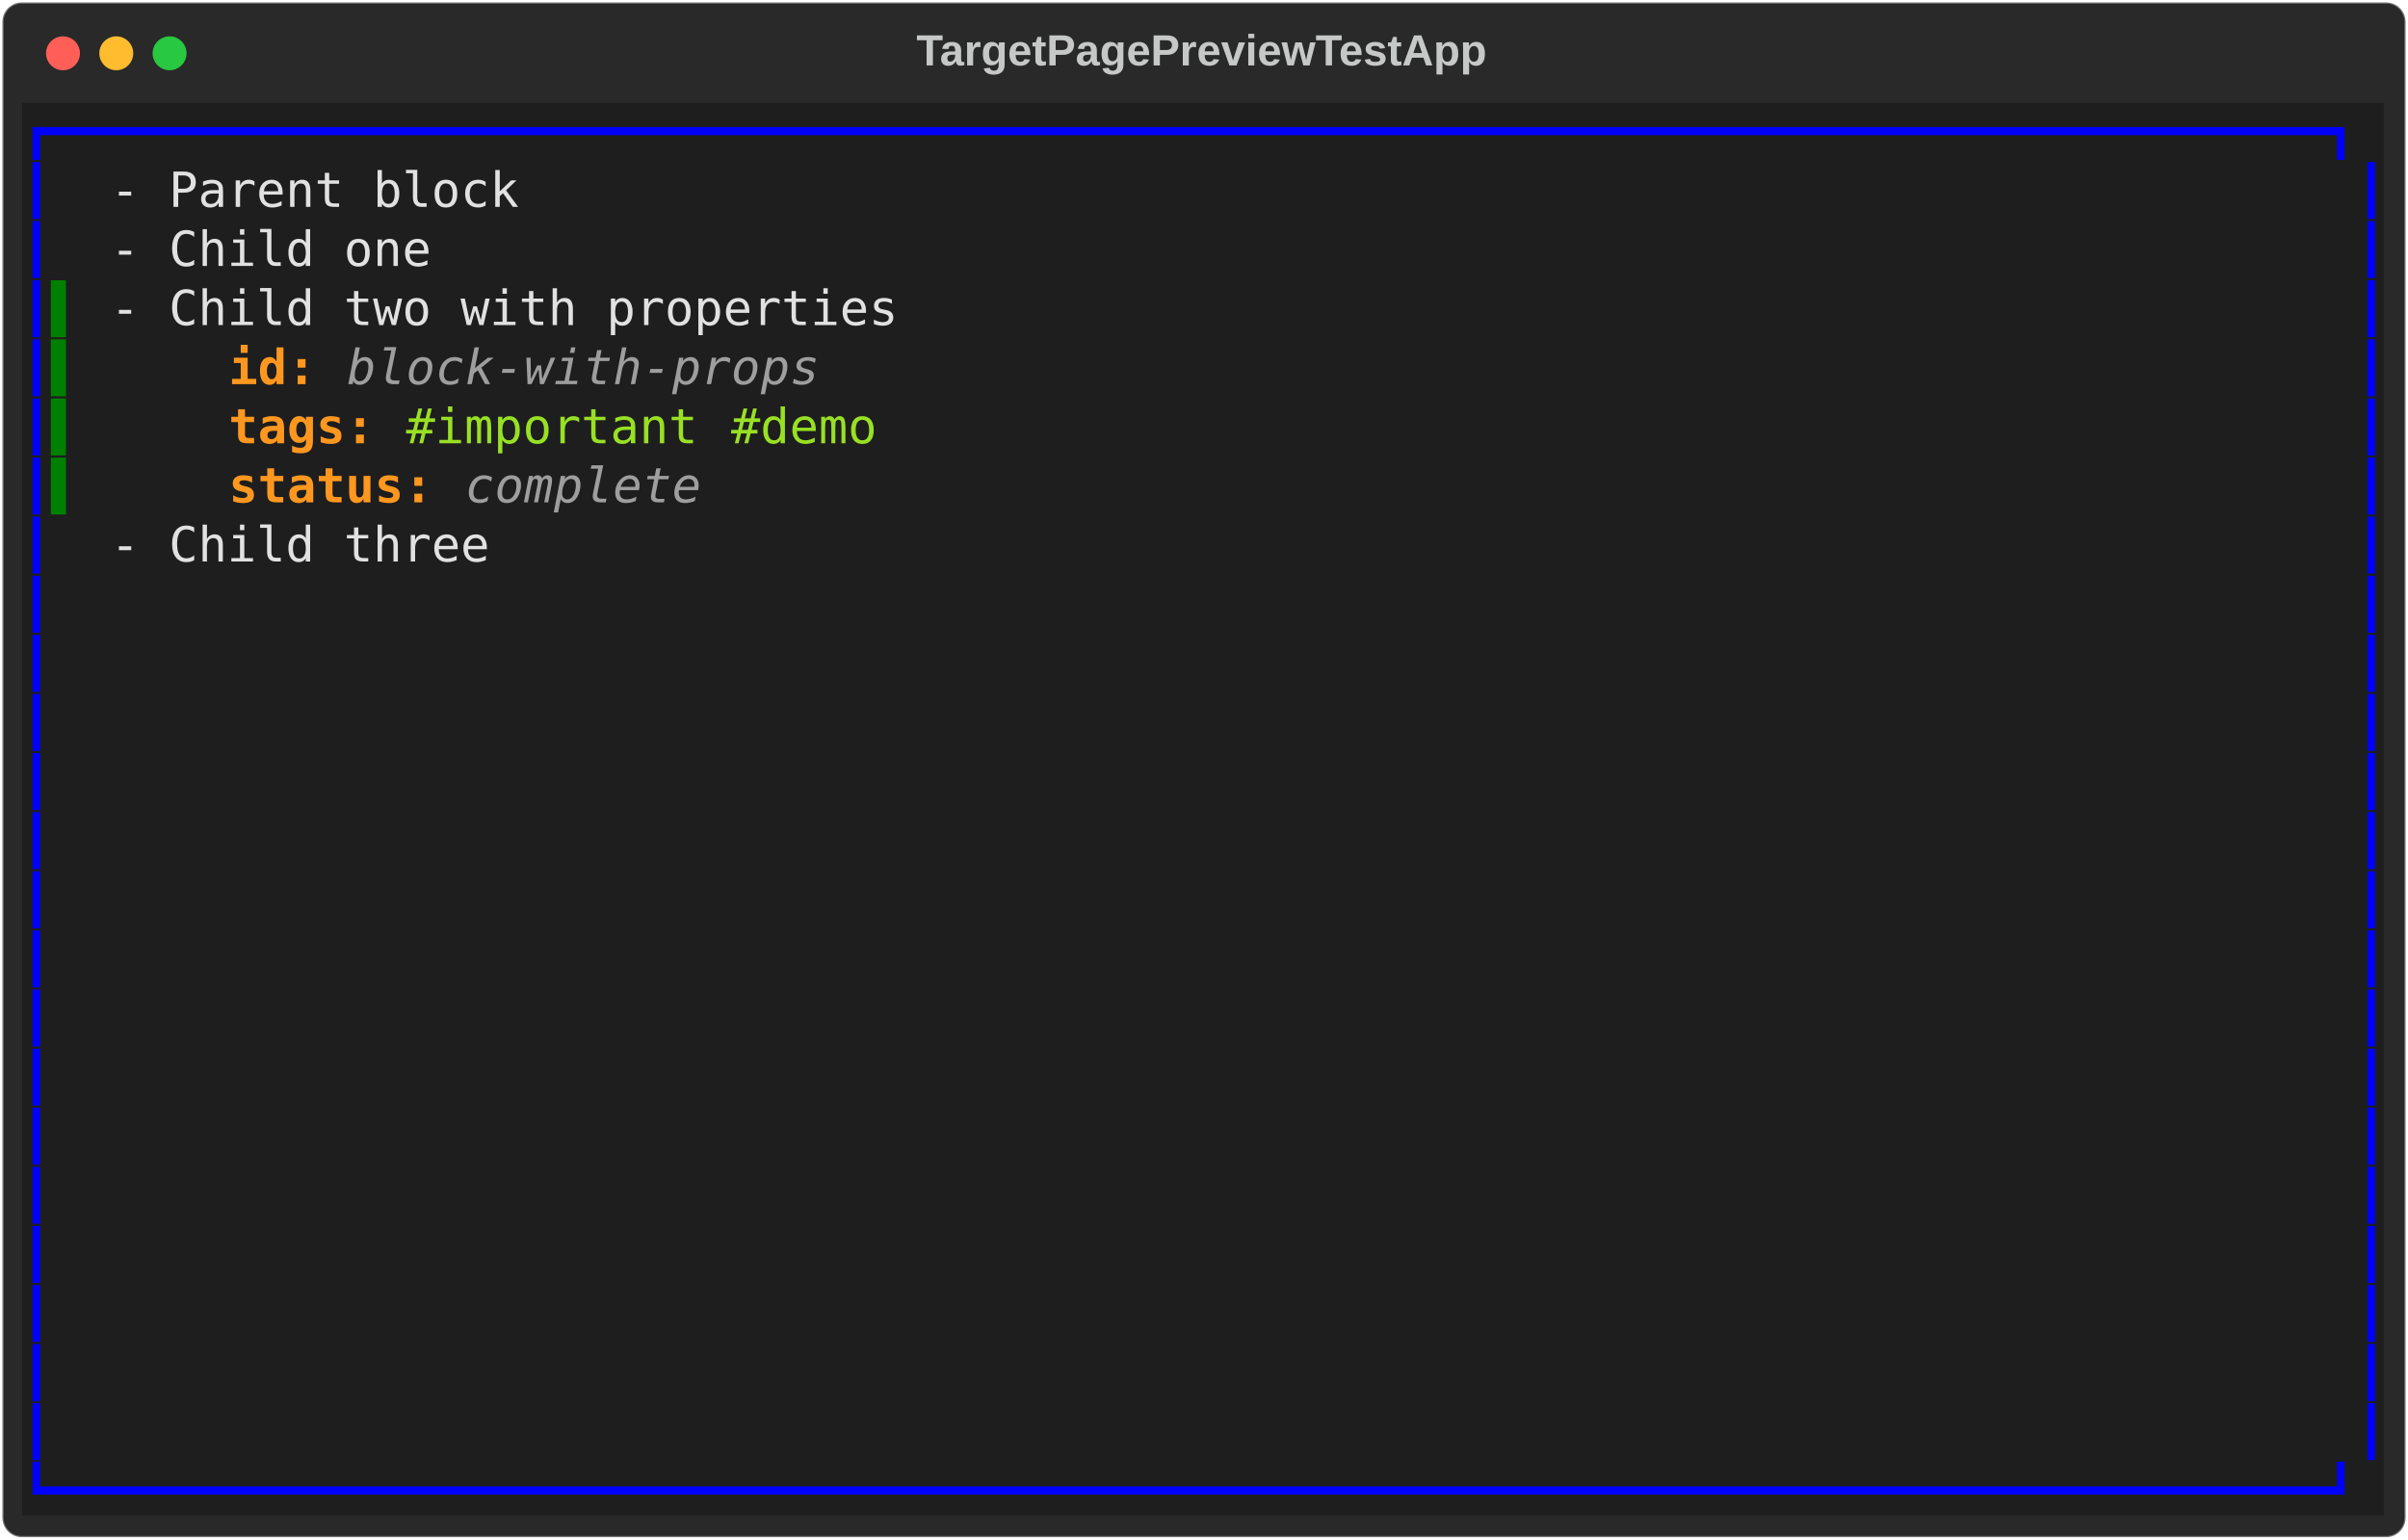
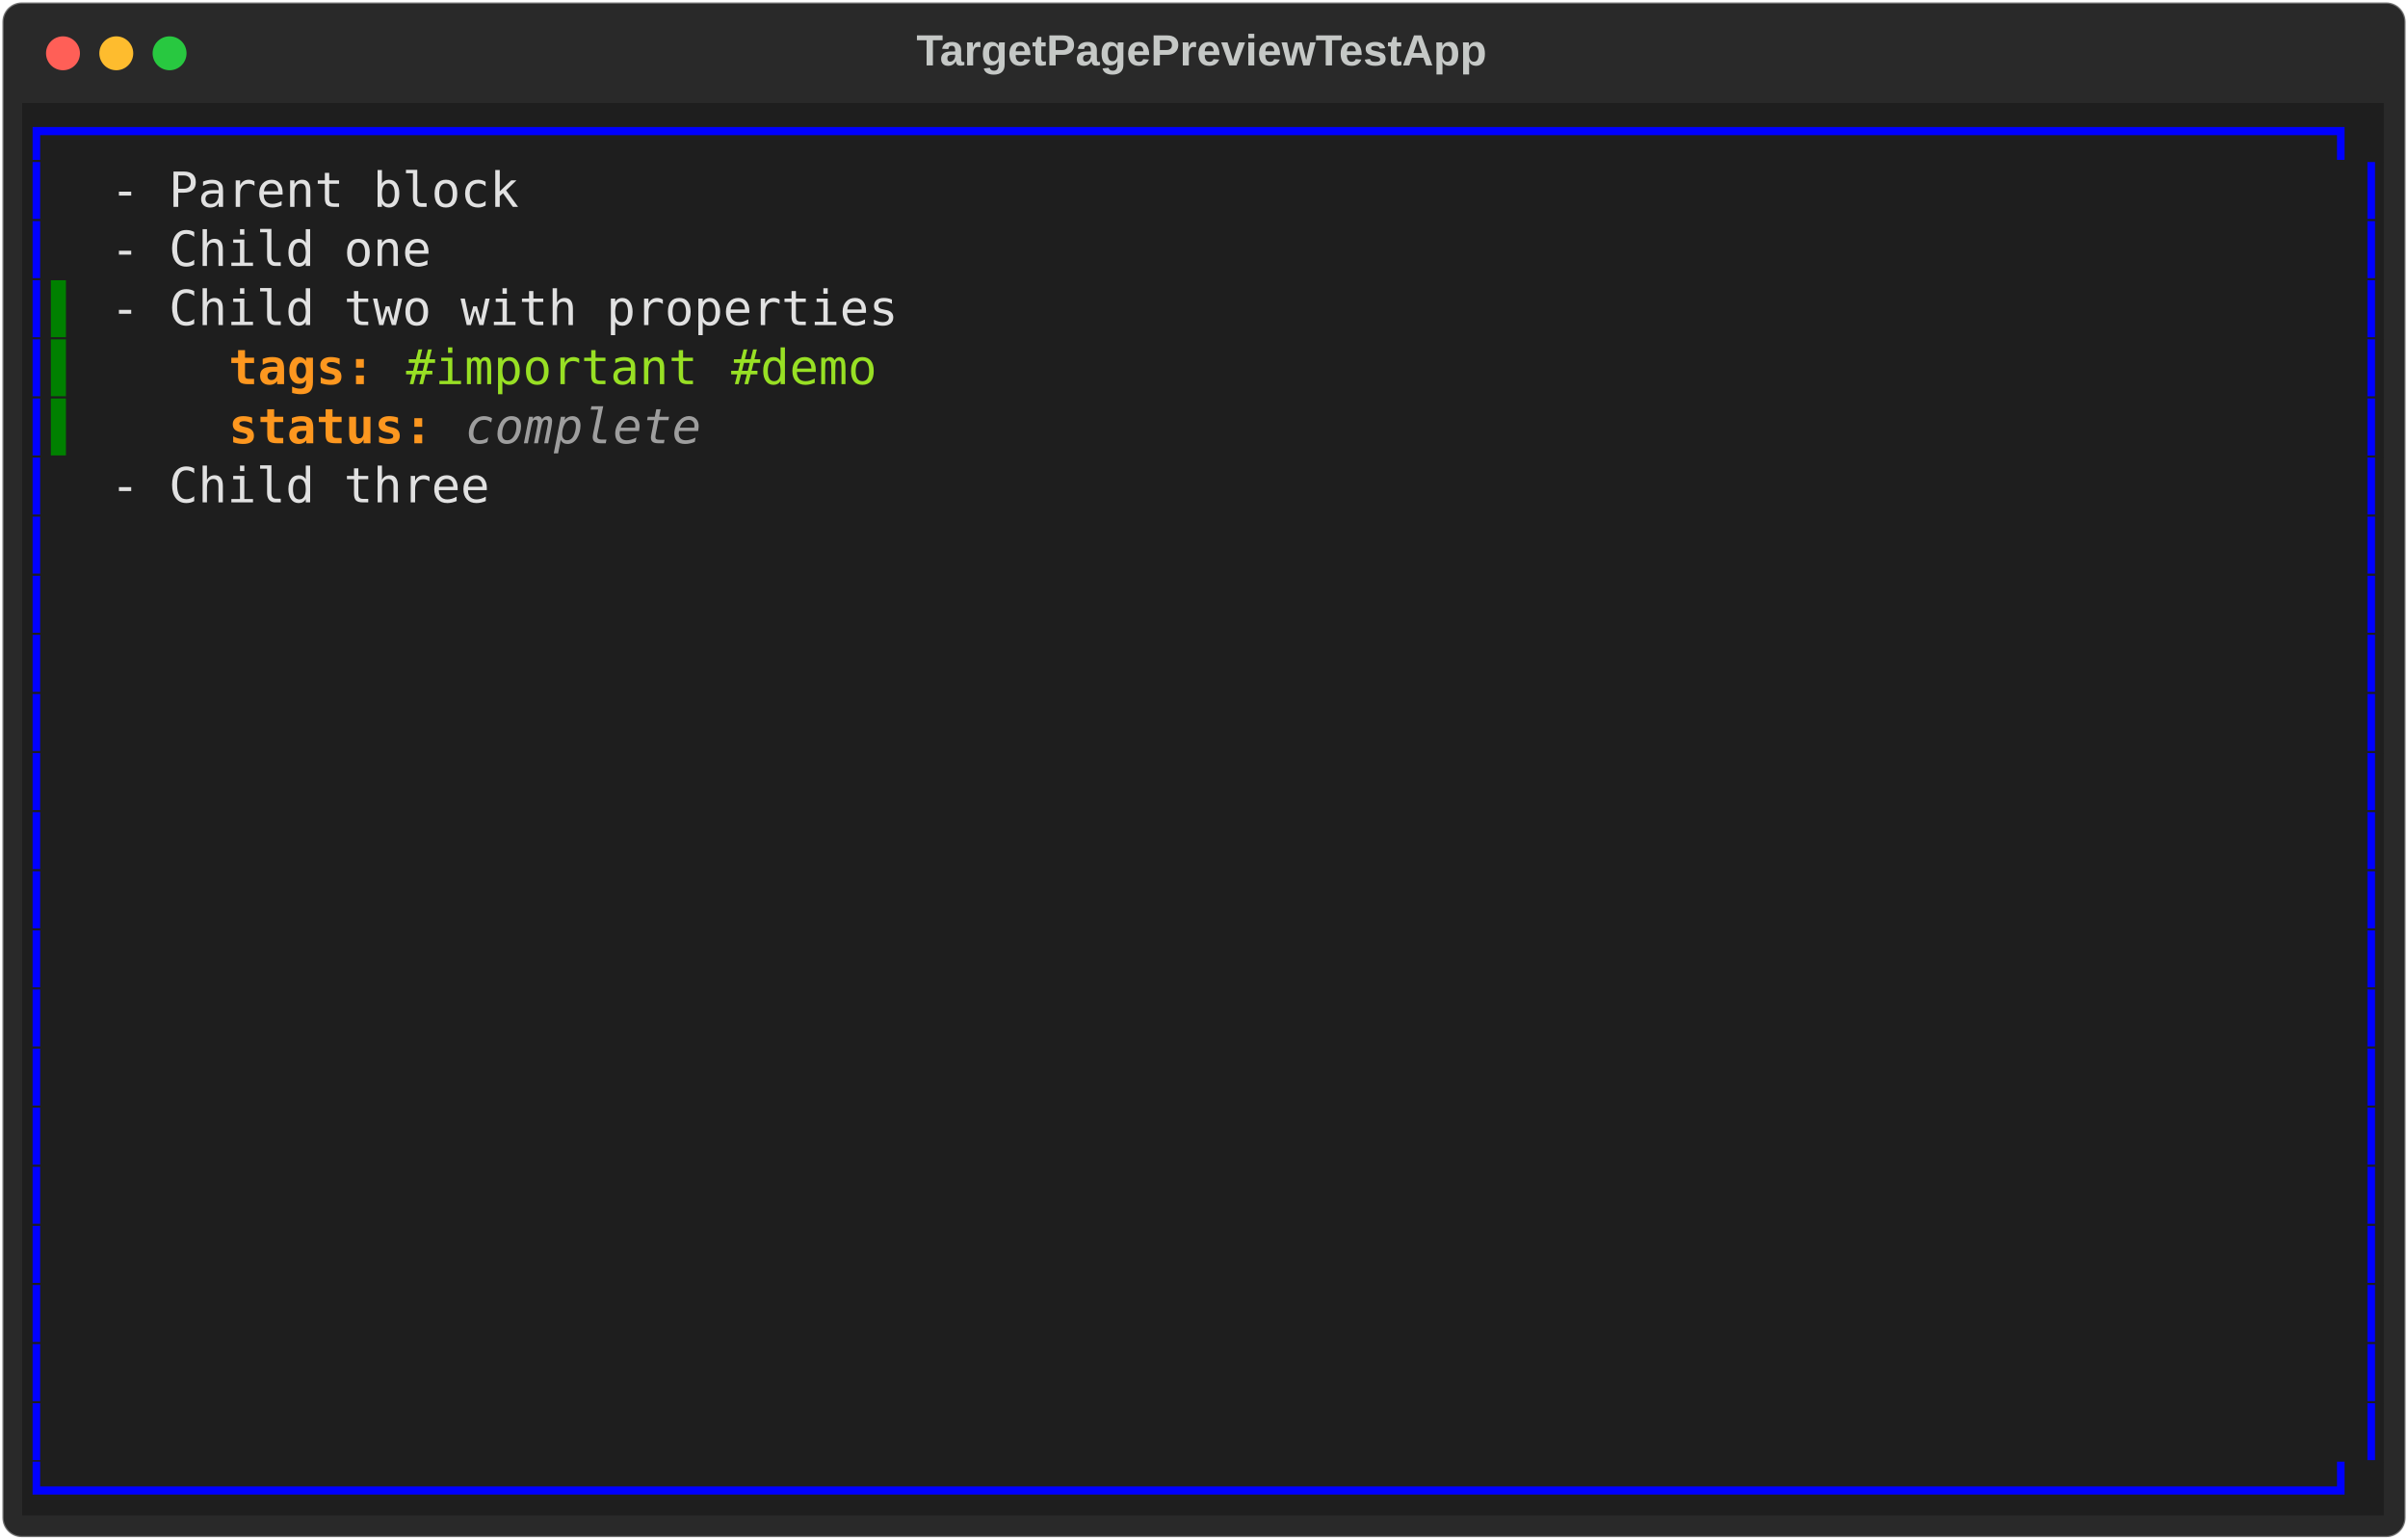
<svg xmlns="http://www.w3.org/2000/svg" class="rich-terminal" viewBox="0 0 994 635.6">
  <style>

    @font-face {
        font-family: "Fira Code";
        src: local("FiraCode-Regular"),
                url("https://cdnjs.cloudflare.com/ajax/libs/firacode/6.2.0/woff2/FiraCode-Regular.woff2") format("woff2"),
                url("https://cdnjs.cloudflare.com/ajax/libs/firacode/6.2.0/woff/FiraCode-Regular.woff") format("woff");
        font-style: normal;
        font-weight: 400;
    }
    @font-face {
        font-family: "Fira Code";
        src: local("FiraCode-Bold"),
                url("https://cdnjs.cloudflare.com/ajax/libs/firacode/6.2.0/woff2/FiraCode-Bold.woff2") format("woff2"),
                url("https://cdnjs.cloudflare.com/ajax/libs/firacode/6.2.0/woff/FiraCode-Bold.woff") format("woff");
        font-style: bold;
        font-weight: 700;
    }

    .terminal-matrix {
        font-family: Fira Code, monospace;
        font-size: 20px;
        line-height: 24.4px;
        font-variant-east-asian: full-width;
    }

    .terminal-title {
        font-size: 18px;
        font-weight: bold;
        font-family: arial;
    }

    .terminal-r1 { fill: #0000ff }
.terminal-r2 { fill: #c5c8c6 }
.terminal-r3 { fill: #e0e0e0 }
.terminal-r4 { fill: #e1e1e1 }
.terminal-r5 { fill: #008000 }
.terminal-r6 { fill: #fd971f;font-weight: bold }
- .terminal-r7 { fill: #9e9e9e;font-style: italic; }
- .terminal-r8 { fill: #98e024 }
+ .terminal-r7 { fill: #98e024 }
+ .terminal-r8 { fill: #9e9e9e;font-style: italic; }
    </style>
  <defs>
    <clipPath id="terminal-clip-terminal">
      <rect x="0" y="0" width="975.0" height="584.6" />
    </clipPath>
    <clipPath id="terminal-line-0">
      <rect x="0" y="1.5" width="976" height="24.65" />
    </clipPath>
    <clipPath id="terminal-line-1">
      <rect x="0" y="25.9" width="976" height="24.65" />
    </clipPath>
    <clipPath id="terminal-line-2">
      <rect x="0" y="50.3" width="976" height="24.65" />
    </clipPath>
    <clipPath id="terminal-line-3">
      <rect x="0" y="74.7" width="976" height="24.65" />
    </clipPath>
    <clipPath id="terminal-line-4">
      <rect x="0" y="99.1" width="976" height="24.65" />
    </clipPath>
    <clipPath id="terminal-line-5">
      <rect x="0" y="123.5" width="976" height="24.65" />
    </clipPath>
    <clipPath id="terminal-line-6">
      <rect x="0" y="147.9" width="976" height="24.65" />
    </clipPath>
    <clipPath id="terminal-line-7">
      <rect x="0" y="172.3" width="976" height="24.65" />
    </clipPath>
    <clipPath id="terminal-line-8">
      <rect x="0" y="196.7" width="976" height="24.65" />
    </clipPath>
    <clipPath id="terminal-line-9">
      <rect x="0" y="221.1" width="976" height="24.65" />
    </clipPath>
    <clipPath id="terminal-line-10">
      <rect x="0" y="245.5" width="976" height="24.65" />
    </clipPath>
    <clipPath id="terminal-line-11">
      <rect x="0" y="269.9" width="976" height="24.65" />
    </clipPath>
    <clipPath id="terminal-line-12">
      <rect x="0" y="294.3" width="976" height="24.65" />
    </clipPath>
    <clipPath id="terminal-line-13">
      <rect x="0" y="318.7" width="976" height="24.65" />
    </clipPath>
    <clipPath id="terminal-line-14">
      <rect x="0" y="343.1" width="976" height="24.65" />
    </clipPath>
    <clipPath id="terminal-line-15">
      <rect x="0" y="367.5" width="976" height="24.65" />
    </clipPath>
    <clipPath id="terminal-line-16">
      <rect x="0" y="391.9" width="976" height="24.65" />
    </clipPath>
    <clipPath id="terminal-line-17">
      <rect x="0" y="416.3" width="976" height="24.65" />
    </clipPath>
    <clipPath id="terminal-line-18">
      <rect x="0" y="440.7" width="976" height="24.65" />
    </clipPath>
    <clipPath id="terminal-line-19">
      <rect x="0" y="465.1" width="976" height="24.65" />
    </clipPath>
    <clipPath id="terminal-line-20">
      <rect x="0" y="489.5" width="976" height="24.65" />
    </clipPath>
    <clipPath id="terminal-line-21">
      <rect x="0" y="513.9" width="976" height="24.65" />
    </clipPath>
    <clipPath id="terminal-line-22">
      <rect x="0" y="538.3" width="976" height="24.65" />
    </clipPath>
  </defs>
  <rect fill="#292929" stroke="rgba(255,255,255,0.35)" stroke-width="1" x="1" y="1" width="992" height="633.6" rx="8" />
  <text class="terminal-title" fill="#c5c8c6" text-anchor="middle" x="496" y="27">TargetPagePreviewTestApp</text>
  <g transform="translate(26,22)">
    <circle cx="0" cy="0" r="7" fill="#ff5f57" />
    <circle cx="22" cy="0" r="7" fill="#febc2e" />
    <circle cx="44" cy="0" r="7" fill="#28c840" />
  </g>
  <g transform="translate(9, 41)" clip-path="url(#terminal-clip-terminal)">
    <rect fill="#1e1e1e" x="0" y="1.5" width="976" height="24.65" shape-rendering="crispEdges" />
    <rect fill="#1e1e1e" x="0" y="25.9" width="12.2" height="24.65" shape-rendering="crispEdges" />
    <rect fill="#1e1e1e" x="12.2" y="25.9" width="12.2" height="24.65" shape-rendering="crispEdges" />
    <rect fill="#1e1e1e" x="24.4" y="25.9" width="12.2" height="24.65" shape-rendering="crispEdges" />
    <rect fill="#1e1e1e" x="36.6" y="25.9" width="170.8" height="24.65" shape-rendering="crispEdges" />
    <rect fill="#1e1e1e" x="207.4" y="25.9" width="756.4" height="24.65" shape-rendering="crispEdges" />
    <rect fill="#1e1e1e" x="963.8" y="25.9" width="12.2" height="24.65" shape-rendering="crispEdges" />
    <rect fill="#1e1e1e" x="0" y="50.3" width="12.2" height="24.65" shape-rendering="crispEdges" />
    <rect fill="#1e1e1e" x="12.2" y="50.3" width="12.2" height="24.65" shape-rendering="crispEdges" />
    <rect fill="#1e1e1e" x="24.4" y="50.3" width="12.2" height="24.65" shape-rendering="crispEdges" />
    <rect fill="#1e1e1e" x="36.6" y="50.3" width="158.6" height="24.65" shape-rendering="crispEdges" />
    <rect fill="#1e1e1e" x="195.2" y="50.3" width="768.6" height="24.65" shape-rendering="crispEdges" />
    <rect fill="#1e1e1e" x="963.8" y="50.3" width="12.2" height="24.65" shape-rendering="crispEdges" />
    <rect fill="#1e1e1e" x="0" y="74.7" width="12.2" height="24.65" shape-rendering="crispEdges" />
    <rect fill="#1e1e1e" x="12.2" y="74.7" width="12.2" height="24.65" shape-rendering="crispEdges" />
    <rect fill="#1e1e1e" x="24.4" y="74.7" width="12.2" height="24.65" shape-rendering="crispEdges" />
    <rect fill="#1e1e1e" x="36.6" y="74.7" width="353.8" height="24.65" shape-rendering="crispEdges" />
    <rect fill="#1e1e1e" x="390.4" y="74.7" width="573.4" height="24.65" shape-rendering="crispEdges" />
    <rect fill="#1e1e1e" x="963.8" y="74.7" width="12.2" height="24.65" shape-rendering="crispEdges" />
    <rect fill="#1e1e1e" x="0" y="99.1" width="12.2" height="24.65" shape-rendering="crispEdges" />
    <rect fill="#1e1e1e" x="12.2" y="99.1" width="12.2" height="24.65" shape-rendering="crispEdges" />
    <rect fill="#1e1e1e" x="24.4" y="99.1" width="12.2" height="24.65" shape-rendering="crispEdges" />
    <rect fill="#1e1e1e" x="36.6" y="99.1" width="48.8" height="24.65" shape-rendering="crispEdges" />
-     <rect fill="#1e1e1e" x="85.4" y="99.1" width="36.6" height="24.65" shape-rendering="crispEdges" />
-     <rect fill="#1e1e1e" x="122" y="99.1" width="12.2" height="24.65" shape-rendering="crispEdges" />
-     <rect fill="#1e1e1e" x="134.2" y="99.1" width="12.2" height="24.65" shape-rendering="crispEdges" />
+     <rect fill="#1e1e1e" x="85.4" y="99.1" width="61" height="24.65" shape-rendering="crispEdges" />
    <rect fill="#1e1e1e" x="146.4" y="99.1" width="12.2" height="24.65" shape-rendering="crispEdges" />
-     <rect fill="#1e1e1e" x="158.6" y="99.1" width="12.2" height="24.65" shape-rendering="crispEdges" />
-     <rect fill="#1e1e1e" x="170.8" y="99.1" width="12.2" height="24.65" shape-rendering="crispEdges" />
-     <rect fill="#1e1e1e" x="183" y="99.1" width="12.2" height="24.65" shape-rendering="crispEdges" />
-     <rect fill="#1e1e1e" x="195.2" y="99.1" width="12.2" height="24.65" shape-rendering="crispEdges" />
-     <rect fill="#1e1e1e" x="207.4" y="99.1" width="12.2" height="24.65" shape-rendering="crispEdges" />
-     <rect fill="#1e1e1e" x="219.6" y="99.1" width="12.2" height="24.65" shape-rendering="crispEdges" />
-     <rect fill="#1e1e1e" x="231.8" y="99.1" width="12.2" height="24.65" shape-rendering="crispEdges" />
-     <rect fill="#1e1e1e" x="244" y="99.1" width="12.2" height="24.65" shape-rendering="crispEdges" />
-     <rect fill="#1e1e1e" x="256.2" y="99.1" width="12.2" height="24.65" shape-rendering="crispEdges" />
-     <rect fill="#1e1e1e" x="268.4" y="99.1" width="12.2" height="24.65" shape-rendering="crispEdges" />
+     <rect fill="#1e1e1e" x="158.6" y="99.1" width="122" height="24.65" shape-rendering="crispEdges" />
    <rect fill="#1e1e1e" x="280.6" y="99.1" width="12.2" height="24.65" shape-rendering="crispEdges" />
-     <rect fill="#1e1e1e" x="292.8" y="99.1" width="12.2" height="24.65" shape-rendering="crispEdges" />
-     <rect fill="#1e1e1e" x="305" y="99.1" width="12.2" height="24.65" shape-rendering="crispEdges" />
-     <rect fill="#1e1e1e" x="317.2" y="99.1" width="12.2" height="24.65" shape-rendering="crispEdges" />
-     <rect fill="#1e1e1e" x="329.4" y="99.1" width="634.4" height="24.65" shape-rendering="crispEdges" />
+     <rect fill="#1e1e1e" x="292.8" y="99.1" width="61" height="24.65" shape-rendering="crispEdges" />
+     <rect fill="#1e1e1e" x="353.8" y="99.1" width="610" height="24.65" shape-rendering="crispEdges" />
    <rect fill="#1e1e1e" x="963.8" y="99.1" width="12.2" height="24.65" shape-rendering="crispEdges" />
    <rect fill="#1e1e1e" x="0" y="123.5" width="12.2" height="24.65" shape-rendering="crispEdges" />
    <rect fill="#1e1e1e" x="12.2" y="123.5" width="12.2" height="24.65" shape-rendering="crispEdges" />
    <rect fill="#1e1e1e" x="24.4" y="123.5" width="12.2" height="24.65" shape-rendering="crispEdges" />
    <rect fill="#1e1e1e" x="36.6" y="123.5" width="48.8" height="24.65" shape-rendering="crispEdges" />
-     <rect fill="#1e1e1e" x="85.4" y="123.5" width="61" height="24.65" shape-rendering="crispEdges" />
-     <rect fill="#1e1e1e" x="146.4" y="123.5" width="12.2" height="24.65" shape-rendering="crispEdges" />
-     <rect fill="#1e1e1e" x="158.6" y="123.5" width="122" height="24.65" shape-rendering="crispEdges" />
-     <rect fill="#1e1e1e" x="280.6" y="123.5" width="12.2" height="24.65" shape-rendering="crispEdges" />
-     <rect fill="#1e1e1e" x="292.8" y="123.5" width="61" height="24.65" shape-rendering="crispEdges" />
-     <rect fill="#1e1e1e" x="353.8" y="123.5" width="610" height="24.65" shape-rendering="crispEdges" />
+     <rect fill="#1e1e1e" x="85.4" y="123.5" width="85.4" height="24.65" shape-rendering="crispEdges" />
+     <rect fill="#1e1e1e" x="170.8" y="123.5" width="12.2" height="24.65" shape-rendering="crispEdges" />
+     <rect fill="#1e1e1e" x="183" y="123.5" width="12.2" height="24.65" shape-rendering="crispEdges" />
+     <rect fill="#1e1e1e" x="195.2" y="123.5" width="12.2" height="24.65" shape-rendering="crispEdges" />
+     <rect fill="#1e1e1e" x="207.4" y="123.5" width="12.2" height="24.65" shape-rendering="crispEdges" />
+     <rect fill="#1e1e1e" x="219.6" y="123.5" width="12.2" height="24.65" shape-rendering="crispEdges" />
+     <rect fill="#1e1e1e" x="231.8" y="123.5" width="12.2" height="24.65" shape-rendering="crispEdges" />
+     <rect fill="#1e1e1e" x="244" y="123.5" width="12.2" height="24.65" shape-rendering="crispEdges" />
+     <rect fill="#1e1e1e" x="256.2" y="123.5" width="12.2" height="24.65" shape-rendering="crispEdges" />
+     <rect fill="#1e1e1e" x="268.4" y="123.5" width="12.2" height="24.65" shape-rendering="crispEdges" />
+     <rect fill="#1e1e1e" x="280.6" y="123.5" width="683.2" height="24.65" shape-rendering="crispEdges" />
    <rect fill="#1e1e1e" x="963.8" y="123.5" width="12.2" height="24.65" shape-rendering="crispEdges" />
    <rect fill="#1e1e1e" x="0" y="147.9" width="12.2" height="24.65" shape-rendering="crispEdges" />
    <rect fill="#1e1e1e" x="12.2" y="147.9" width="12.2" height="24.65" shape-rendering="crispEdges" />
    <rect fill="#1e1e1e" x="24.4" y="147.9" width="12.2" height="24.65" shape-rendering="crispEdges" />
-     <rect fill="#1e1e1e" x="36.6" y="147.9" width="48.8" height="24.65" shape-rendering="crispEdges" />
-     <rect fill="#1e1e1e" x="85.4" y="147.9" width="85.4" height="24.65" shape-rendering="crispEdges" />
-     <rect fill="#1e1e1e" x="170.8" y="147.9" width="12.2" height="24.65" shape-rendering="crispEdges" />
-     <rect fill="#1e1e1e" x="183" y="147.9" width="12.2" height="24.65" shape-rendering="crispEdges" />
-     <rect fill="#1e1e1e" x="195.2" y="147.9" width="12.2" height="24.65" shape-rendering="crispEdges" />
-     <rect fill="#1e1e1e" x="207.4" y="147.9" width="12.2" height="24.65" shape-rendering="crispEdges" />
-     <rect fill="#1e1e1e" x="219.6" y="147.9" width="12.2" height="24.65" shape-rendering="crispEdges" />
-     <rect fill="#1e1e1e" x="231.8" y="147.9" width="12.2" height="24.65" shape-rendering="crispEdges" />
-     <rect fill="#1e1e1e" x="244" y="147.9" width="12.2" height="24.65" shape-rendering="crispEdges" />
-     <rect fill="#1e1e1e" x="256.2" y="147.9" width="12.2" height="24.65" shape-rendering="crispEdges" />
-     <rect fill="#1e1e1e" x="268.4" y="147.9" width="12.2" height="24.65" shape-rendering="crispEdges" />
-     <rect fill="#1e1e1e" x="280.6" y="147.9" width="683.2" height="24.65" shape-rendering="crispEdges" />
+     <rect fill="#1e1e1e" x="36.6" y="147.9" width="183" height="24.65" shape-rendering="crispEdges" />
+     <rect fill="#1e1e1e" x="219.6" y="147.9" width="744.2" height="24.65" shape-rendering="crispEdges" />
    <rect fill="#1e1e1e" x="963.8" y="147.9" width="12.2" height="24.65" shape-rendering="crispEdges" />
    <rect fill="#1e1e1e" x="0" y="172.3" width="12.2" height="24.65" shape-rendering="crispEdges" />
-     <rect fill="#1e1e1e" x="12.2" y="172.3" width="12.2" height="24.65" shape-rendering="crispEdges" />
-     <rect fill="#1e1e1e" x="24.4" y="172.3" width="12.2" height="24.65" shape-rendering="crispEdges" />
-     <rect fill="#1e1e1e" x="36.6" y="172.3" width="183" height="24.65" shape-rendering="crispEdges" />
-     <rect fill="#1e1e1e" x="219.6" y="172.3" width="744.2" height="24.65" shape-rendering="crispEdges" />
+     <rect fill="#1e1e1e" x="12.2" y="172.3" width="951.6" height="24.65" shape-rendering="crispEdges" />
    <rect fill="#1e1e1e" x="963.8" y="172.3" width="12.2" height="24.65" shape-rendering="crispEdges" />
    <rect fill="#1e1e1e" x="0" y="196.7" width="12.2" height="24.65" shape-rendering="crispEdges" />
    <rect fill="#1e1e1e" x="12.2" y="196.7" width="951.6" height="24.65" shape-rendering="crispEdges" />
    <rect fill="#1e1e1e" x="963.8" y="196.7" width="12.2" height="24.65" shape-rendering="crispEdges" />
    <rect fill="#1e1e1e" x="0" y="221.1" width="12.2" height="24.65" shape-rendering="crispEdges" />
    <rect fill="#1e1e1e" x="12.2" y="221.1" width="951.6" height="24.65" shape-rendering="crispEdges" />
    <rect fill="#1e1e1e" x="963.8" y="221.1" width="12.2" height="24.65" shape-rendering="crispEdges" />
    <rect fill="#1e1e1e" x="0" y="245.5" width="12.2" height="24.65" shape-rendering="crispEdges" />
    <rect fill="#1e1e1e" x="12.2" y="245.5" width="951.6" height="24.65" shape-rendering="crispEdges" />
    <rect fill="#1e1e1e" x="963.8" y="245.5" width="12.2" height="24.65" shape-rendering="crispEdges" />
    <rect fill="#1e1e1e" x="0" y="269.9" width="12.2" height="24.65" shape-rendering="crispEdges" />
    <rect fill="#1e1e1e" x="12.2" y="269.9" width="951.6" height="24.65" shape-rendering="crispEdges" />
    <rect fill="#1e1e1e" x="963.8" y="269.9" width="12.2" height="24.65" shape-rendering="crispEdges" />
    <rect fill="#1e1e1e" x="0" y="294.3" width="12.2" height="24.65" shape-rendering="crispEdges" />
    <rect fill="#1e1e1e" x="12.2" y="294.3" width="951.6" height="24.65" shape-rendering="crispEdges" />
    <rect fill="#1e1e1e" x="963.8" y="294.3" width="12.2" height="24.65" shape-rendering="crispEdges" />
    <rect fill="#1e1e1e" x="0" y="318.7" width="12.2" height="24.65" shape-rendering="crispEdges" />
    <rect fill="#1e1e1e" x="12.2" y="318.7" width="951.6" height="24.65" shape-rendering="crispEdges" />
    <rect fill="#1e1e1e" x="963.8" y="318.7" width="12.2" height="24.65" shape-rendering="crispEdges" />
    <rect fill="#1e1e1e" x="0" y="343.1" width="12.2" height="24.65" shape-rendering="crispEdges" />
    <rect fill="#1e1e1e" x="12.2" y="343.1" width="951.6" height="24.65" shape-rendering="crispEdges" />
    <rect fill="#1e1e1e" x="963.8" y="343.1" width="12.2" height="24.65" shape-rendering="crispEdges" />
    <rect fill="#1e1e1e" x="0" y="367.5" width="12.2" height="24.65" shape-rendering="crispEdges" />
    <rect fill="#1e1e1e" x="12.2" y="367.5" width="951.6" height="24.65" shape-rendering="crispEdges" />
    <rect fill="#1e1e1e" x="963.8" y="367.5" width="12.2" height="24.65" shape-rendering="crispEdges" />
    <rect fill="#1e1e1e" x="0" y="391.9" width="12.2" height="24.65" shape-rendering="crispEdges" />
    <rect fill="#1e1e1e" x="12.2" y="391.9" width="951.6" height="24.65" shape-rendering="crispEdges" />
    <rect fill="#1e1e1e" x="963.8" y="391.9" width="12.2" height="24.65" shape-rendering="crispEdges" />
    <rect fill="#1e1e1e" x="0" y="416.3" width="12.2" height="24.65" shape-rendering="crispEdges" />
    <rect fill="#1e1e1e" x="12.2" y="416.3" width="951.6" height="24.65" shape-rendering="crispEdges" />
    <rect fill="#1e1e1e" x="963.8" y="416.3" width="12.2" height="24.65" shape-rendering="crispEdges" />
    <rect fill="#1e1e1e" x="0" y="440.7" width="12.2" height="24.65" shape-rendering="crispEdges" />
    <rect fill="#1e1e1e" x="12.2" y="440.7" width="951.6" height="24.65" shape-rendering="crispEdges" />
    <rect fill="#1e1e1e" x="963.8" y="440.7" width="12.2" height="24.65" shape-rendering="crispEdges" />
    <rect fill="#1e1e1e" x="0" y="465.1" width="12.2" height="24.65" shape-rendering="crispEdges" />
    <rect fill="#1e1e1e" x="12.2" y="465.1" width="951.6" height="24.65" shape-rendering="crispEdges" />
    <rect fill="#1e1e1e" x="963.8" y="465.1" width="12.2" height="24.65" shape-rendering="crispEdges" />
    <rect fill="#1e1e1e" x="0" y="489.5" width="12.2" height="24.65" shape-rendering="crispEdges" />
    <rect fill="#1e1e1e" x="12.2" y="489.5" width="951.6" height="24.65" shape-rendering="crispEdges" />
    <rect fill="#1e1e1e" x="963.8" y="489.5" width="12.2" height="24.65" shape-rendering="crispEdges" />
    <rect fill="#1e1e1e" x="0" y="513.9" width="12.2" height="24.65" shape-rendering="crispEdges" />
    <rect fill="#1e1e1e" x="12.2" y="513.9" width="951.6" height="24.65" shape-rendering="crispEdges" />
    <rect fill="#1e1e1e" x="963.8" y="513.9" width="12.2" height="24.65" shape-rendering="crispEdges" />
    <rect fill="#1e1e1e" x="0" y="538.3" width="12.2" height="24.65" shape-rendering="crispEdges" />
    <rect fill="#1e1e1e" x="12.2" y="538.3" width="951.6" height="24.65" shape-rendering="crispEdges" />
    <rect fill="#1e1e1e" x="963.8" y="538.3" width="12.2" height="24.65" shape-rendering="crispEdges" />
    <rect fill="#1e1e1e" x="0" y="562.7" width="976" height="24.65" shape-rendering="crispEdges" />
    <g class="terminal-matrix">
      <text class="terminal-r1" x="0" y="20" textLength="976" clip-path="url(#terminal-line-0)">┏━━━━━━━━━━━━━━━━━━━━━━━━━━━━━━━━━━━━━━━━━━━━━━━━━━━━━━━━━━━━━━━━━━━━━━━━━━━━━━┓</text>
      <text class="terminal-r2" x="976" y="20" textLength="12.2" clip-path="url(#terminal-line-0)">
</text>
      <text class="terminal-r1" x="0" y="44.4" textLength="12.2" clip-path="url(#terminal-line-1)">┃</text>
      <text class="terminal-r4" x="36.6" y="44.4" textLength="170.8" clip-path="url(#terminal-line-1)">- Parent block</text>
      <text class="terminal-r1" x="963.8" y="44.4" textLength="12.2" clip-path="url(#terminal-line-1)">┃</text>
      <text class="terminal-r2" x="976" y="44.4" textLength="12.2" clip-path="url(#terminal-line-1)">
</text>
      <text class="terminal-r1" x="0" y="68.8" textLength="12.2" clip-path="url(#terminal-line-2)">┃</text>
      <text class="terminal-r4" x="36.6" y="68.8" textLength="158.6" clip-path="url(#terminal-line-2)">  - Child one</text>
      <text class="terminal-r1" x="963.8" y="68.8" textLength="12.2" clip-path="url(#terminal-line-2)">┃</text>
      <text class="terminal-r2" x="976" y="68.8" textLength="12.2" clip-path="url(#terminal-line-2)">
</text>
      <text class="terminal-r1" x="0" y="93.2" textLength="12.2" clip-path="url(#terminal-line-3)">┃</text>
      <text class="terminal-r5" x="12.2" y="93.2" textLength="12.2" clip-path="url(#terminal-line-3)">▌</text>
      <text class="terminal-r4" x="36.6" y="93.2" textLength="353.8" clip-path="url(#terminal-line-3)">  - Child two with properties</text>
      <text class="terminal-r1" x="963.8" y="93.2" textLength="12.2" clip-path="url(#terminal-line-3)">┃</text>
      <text class="terminal-r2" x="976" y="93.2" textLength="12.2" clip-path="url(#terminal-line-3)">
</text>
      <text class="terminal-r1" x="0" y="117.6" textLength="12.2" clip-path="url(#terminal-line-4)">┃</text>
      <text class="terminal-r5" x="12.2" y="117.6" textLength="12.2" clip-path="url(#terminal-line-4)">▌</text>
-       <text class="terminal-r6" x="85.4" y="117.6" textLength="36.6" clip-path="url(#terminal-line-4)">id:</text>
-       <text class="terminal-r7" x="134.2" y="117.6" textLength="12.2" clip-path="url(#terminal-line-4)">b</text>
-       <text class="terminal-r7" x="146.4" y="117.6" textLength="12.2" clip-path="url(#terminal-line-4)">l</text>
-       <text class="terminal-r7" x="158.6" y="117.6" textLength="12.2" clip-path="url(#terminal-line-4)">o</text>
-       <text class="terminal-r7" x="170.8" y="117.6" textLength="12.2" clip-path="url(#terminal-line-4)">c</text>
-       <text class="terminal-r7" x="183" y="117.6" textLength="12.2" clip-path="url(#terminal-line-4)">k</text>
-       <text class="terminal-r7" x="195.2" y="117.6" textLength="12.2" clip-path="url(#terminal-line-4)">-</text>
-       <text class="terminal-r7" x="207.4" y="117.6" textLength="12.2" clip-path="url(#terminal-line-4)">w</text>
-       <text class="terminal-r7" x="219.6" y="117.6" textLength="12.2" clip-path="url(#terminal-line-4)">i</text>
-       <text class="terminal-r7" x="231.8" y="117.6" textLength="12.2" clip-path="url(#terminal-line-4)">t</text>
-       <text class="terminal-r7" x="244" y="117.6" textLength="12.2" clip-path="url(#terminal-line-4)">h</text>
-       <text class="terminal-r7" x="256.2" y="117.6" textLength="12.2" clip-path="url(#terminal-line-4)">-</text>
-       <text class="terminal-r7" x="268.4" y="117.6" textLength="12.2" clip-path="url(#terminal-line-4)">p</text>
-       <text class="terminal-r7" x="280.6" y="117.6" textLength="12.2" clip-path="url(#terminal-line-4)">r</text>
-       <text class="terminal-r7" x="292.8" y="117.6" textLength="12.2" clip-path="url(#terminal-line-4)">o</text>
-       <text class="terminal-r7" x="305" y="117.6" textLength="12.2" clip-path="url(#terminal-line-4)">p</text>
-       <text class="terminal-r7" x="317.2" y="117.6" textLength="12.2" clip-path="url(#terminal-line-4)">s</text>
+       <text class="terminal-r6" x="85.4" y="117.6" textLength="61" clip-path="url(#terminal-line-4)">tags:</text>
+       <text class="terminal-r7" x="158.6" y="117.6" textLength="122" clip-path="url(#terminal-line-4)">#important</text>
+       <text class="terminal-r7" x="292.8" y="117.6" textLength="61" clip-path="url(#terminal-line-4)">#demo</text>
      <text class="terminal-r1" x="963.8" y="117.6" textLength="12.2" clip-path="url(#terminal-line-4)">┃</text>
      <text class="terminal-r2" x="976" y="117.6" textLength="12.2" clip-path="url(#terminal-line-4)">
</text>
      <text class="terminal-r1" x="0" y="142" textLength="12.2" clip-path="url(#terminal-line-5)">┃</text>
      <text class="terminal-r5" x="12.2" y="142" textLength="12.2" clip-path="url(#terminal-line-5)">▌</text>
-       <text class="terminal-r6" x="85.4" y="142" textLength="61" clip-path="url(#terminal-line-5)">tags:</text>
-       <text class="terminal-r8" x="158.6" y="142" textLength="122" clip-path="url(#terminal-line-5)">#important</text>
-       <text class="terminal-r8" x="292.8" y="142" textLength="61" clip-path="url(#terminal-line-5)">#demo</text>
+       <text class="terminal-r6" x="85.4" y="142" textLength="85.4" clip-path="url(#terminal-line-5)">status:</text>
+       <text class="terminal-r8" x="183" y="142" textLength="12.2" clip-path="url(#terminal-line-5)">c</text>
+       <text class="terminal-r8" x="195.2" y="142" textLength="12.2" clip-path="url(#terminal-line-5)">o</text>
+       <text class="terminal-r8" x="207.4" y="142" textLength="12.2" clip-path="url(#terminal-line-5)">m</text>
+       <text class="terminal-r8" x="219.6" y="142" textLength="12.2" clip-path="url(#terminal-line-5)">p</text>
+       <text class="terminal-r8" x="231.8" y="142" textLength="12.2" clip-path="url(#terminal-line-5)">l</text>
+       <text class="terminal-r8" x="244" y="142" textLength="12.2" clip-path="url(#terminal-line-5)">e</text>
+       <text class="terminal-r8" x="256.2" y="142" textLength="12.2" clip-path="url(#terminal-line-5)">t</text>
+       <text class="terminal-r8" x="268.4" y="142" textLength="12.2" clip-path="url(#terminal-line-5)">e</text>
      <text class="terminal-r1" x="963.8" y="142" textLength="12.2" clip-path="url(#terminal-line-5)">┃</text>
      <text class="terminal-r2" x="976" y="142" textLength="12.2" clip-path="url(#terminal-line-5)">
</text>
      <text class="terminal-r1" x="0" y="166.4" textLength="12.2" clip-path="url(#terminal-line-6)">┃</text>
-       <text class="terminal-r5" x="12.2" y="166.4" textLength="12.2" clip-path="url(#terminal-line-6)">▌</text>
-       <text class="terminal-r6" x="85.4" y="166.4" textLength="85.4" clip-path="url(#terminal-line-6)">status:</text>
-       <text class="terminal-r7" x="183" y="166.4" textLength="12.2" clip-path="url(#terminal-line-6)">c</text>
-       <text class="terminal-r7" x="195.2" y="166.4" textLength="12.2" clip-path="url(#terminal-line-6)">o</text>
-       <text class="terminal-r7" x="207.4" y="166.4" textLength="12.2" clip-path="url(#terminal-line-6)">m</text>
-       <text class="terminal-r7" x="219.6" y="166.4" textLength="12.2" clip-path="url(#terminal-line-6)">p</text>
-       <text class="terminal-r7" x="231.8" y="166.4" textLength="12.2" clip-path="url(#terminal-line-6)">l</text>
-       <text class="terminal-r7" x="244" y="166.4" textLength="12.2" clip-path="url(#terminal-line-6)">e</text>
-       <text class="terminal-r7" x="256.2" y="166.4" textLength="12.2" clip-path="url(#terminal-line-6)">t</text>
-       <text class="terminal-r7" x="268.4" y="166.4" textLength="12.2" clip-path="url(#terminal-line-6)">e</text>
+       <text class="terminal-r4" x="36.6" y="166.4" textLength="183" clip-path="url(#terminal-line-6)">  - Child three</text>
      <text class="terminal-r1" x="963.8" y="166.4" textLength="12.2" clip-path="url(#terminal-line-6)">┃</text>
      <text class="terminal-r2" x="976" y="166.4" textLength="12.2" clip-path="url(#terminal-line-6)">
</text>
      <text class="terminal-r1" x="0" y="190.8" textLength="12.2" clip-path="url(#terminal-line-7)">┃</text>
-       <text class="terminal-r4" x="36.6" y="190.8" textLength="183" clip-path="url(#terminal-line-7)">  - Child three</text>
      <text class="terminal-r1" x="963.8" y="190.8" textLength="12.2" clip-path="url(#terminal-line-7)">┃</text>
      <text class="terminal-r2" x="976" y="190.8" textLength="12.2" clip-path="url(#terminal-line-7)">
</text>
      <text class="terminal-r1" x="0" y="215.2" textLength="12.2" clip-path="url(#terminal-line-8)">┃</text>
      <text class="terminal-r1" x="963.8" y="215.2" textLength="12.2" clip-path="url(#terminal-line-8)">┃</text>
      <text class="terminal-r2" x="976" y="215.2" textLength="12.2" clip-path="url(#terminal-line-8)">
</text>
      <text class="terminal-r1" x="0" y="239.6" textLength="12.2" clip-path="url(#terminal-line-9)">┃</text>
      <text class="terminal-r1" x="963.8" y="239.6" textLength="12.2" clip-path="url(#terminal-line-9)">┃</text>
      <text class="terminal-r2" x="976" y="239.6" textLength="12.2" clip-path="url(#terminal-line-9)">
</text>
      <text class="terminal-r1" x="0" y="264" textLength="12.2" clip-path="url(#terminal-line-10)">┃</text>
      <text class="terminal-r1" x="963.8" y="264" textLength="12.2" clip-path="url(#terminal-line-10)">┃</text>
      <text class="terminal-r2" x="976" y="264" textLength="12.2" clip-path="url(#terminal-line-10)">
</text>
      <text class="terminal-r1" x="0" y="288.4" textLength="12.2" clip-path="url(#terminal-line-11)">┃</text>
      <text class="terminal-r1" x="963.8" y="288.4" textLength="12.2" clip-path="url(#terminal-line-11)">┃</text>
      <text class="terminal-r2" x="976" y="288.4" textLength="12.2" clip-path="url(#terminal-line-11)">
</text>
      <text class="terminal-r1" x="0" y="312.8" textLength="12.2" clip-path="url(#terminal-line-12)">┃</text>
      <text class="terminal-r1" x="963.8" y="312.8" textLength="12.2" clip-path="url(#terminal-line-12)">┃</text>
      <text class="terminal-r2" x="976" y="312.8" textLength="12.2" clip-path="url(#terminal-line-12)">
</text>
      <text class="terminal-r1" x="0" y="337.2" textLength="12.2" clip-path="url(#terminal-line-13)">┃</text>
      <text class="terminal-r1" x="963.8" y="337.2" textLength="12.2" clip-path="url(#terminal-line-13)">┃</text>
      <text class="terminal-r2" x="976" y="337.2" textLength="12.2" clip-path="url(#terminal-line-13)">
</text>
      <text class="terminal-r1" x="0" y="361.6" textLength="12.2" clip-path="url(#terminal-line-14)">┃</text>
      <text class="terminal-r1" x="963.8" y="361.6" textLength="12.2" clip-path="url(#terminal-line-14)">┃</text>
      <text class="terminal-r2" x="976" y="361.6" textLength="12.2" clip-path="url(#terminal-line-14)">
</text>
      <text class="terminal-r1" x="0" y="386" textLength="12.2" clip-path="url(#terminal-line-15)">┃</text>
      <text class="terminal-r1" x="963.8" y="386" textLength="12.2" clip-path="url(#terminal-line-15)">┃</text>
      <text class="terminal-r2" x="976" y="386" textLength="12.2" clip-path="url(#terminal-line-15)">
</text>
      <text class="terminal-r1" x="0" y="410.4" textLength="12.2" clip-path="url(#terminal-line-16)">┃</text>
      <text class="terminal-r1" x="963.8" y="410.4" textLength="12.2" clip-path="url(#terminal-line-16)">┃</text>
      <text class="terminal-r2" x="976" y="410.4" textLength="12.2" clip-path="url(#terminal-line-16)">
</text>
      <text class="terminal-r1" x="0" y="434.8" textLength="12.2" clip-path="url(#terminal-line-17)">┃</text>
      <text class="terminal-r1" x="963.8" y="434.8" textLength="12.2" clip-path="url(#terminal-line-17)">┃</text>
      <text class="terminal-r2" x="976" y="434.8" textLength="12.2" clip-path="url(#terminal-line-17)">
</text>
      <text class="terminal-r1" x="0" y="459.2" textLength="12.2" clip-path="url(#terminal-line-18)">┃</text>
      <text class="terminal-r1" x="963.8" y="459.2" textLength="12.2" clip-path="url(#terminal-line-18)">┃</text>
      <text class="terminal-r2" x="976" y="459.2" textLength="12.2" clip-path="url(#terminal-line-18)">
</text>
      <text class="terminal-r1" x="0" y="483.6" textLength="12.2" clip-path="url(#terminal-line-19)">┃</text>
      <text class="terminal-r1" x="963.8" y="483.6" textLength="12.2" clip-path="url(#terminal-line-19)">┃</text>
      <text class="terminal-r2" x="976" y="483.6" textLength="12.2" clip-path="url(#terminal-line-19)">
</text>
      <text class="terminal-r1" x="0" y="508" textLength="12.2" clip-path="url(#terminal-line-20)">┃</text>
      <text class="terminal-r1" x="963.8" y="508" textLength="12.2" clip-path="url(#terminal-line-20)">┃</text>
      <text class="terminal-r2" x="976" y="508" textLength="12.2" clip-path="url(#terminal-line-20)">
</text>
      <text class="terminal-r1" x="0" y="532.4" textLength="12.2" clip-path="url(#terminal-line-21)">┃</text>
      <text class="terminal-r1" x="963.8" y="532.4" textLength="12.2" clip-path="url(#terminal-line-21)">┃</text>
      <text class="terminal-r2" x="976" y="532.4" textLength="12.2" clip-path="url(#terminal-line-21)">
</text>
      <text class="terminal-r1" x="0" y="556.8" textLength="12.2" clip-path="url(#terminal-line-22)">┃</text>
      <text class="terminal-r1" x="963.8" y="556.8" textLength="12.2" clip-path="url(#terminal-line-22)">┃</text>
      <text class="terminal-r2" x="976" y="556.8" textLength="12.2" clip-path="url(#terminal-line-22)">
</text>
      <text class="terminal-r1" x="0" y="581.2" textLength="976" clip-path="url(#terminal-line-23)">┗━━━━━━━━━━━━━━━━━━━━━━━━━━━━━━━━━━━━━━━━━━━━━━━━━━━━━━━━━━━━━━━━━━━━━━━━━━━━━━┛</text>
    </g>
  </g>
</svg>
